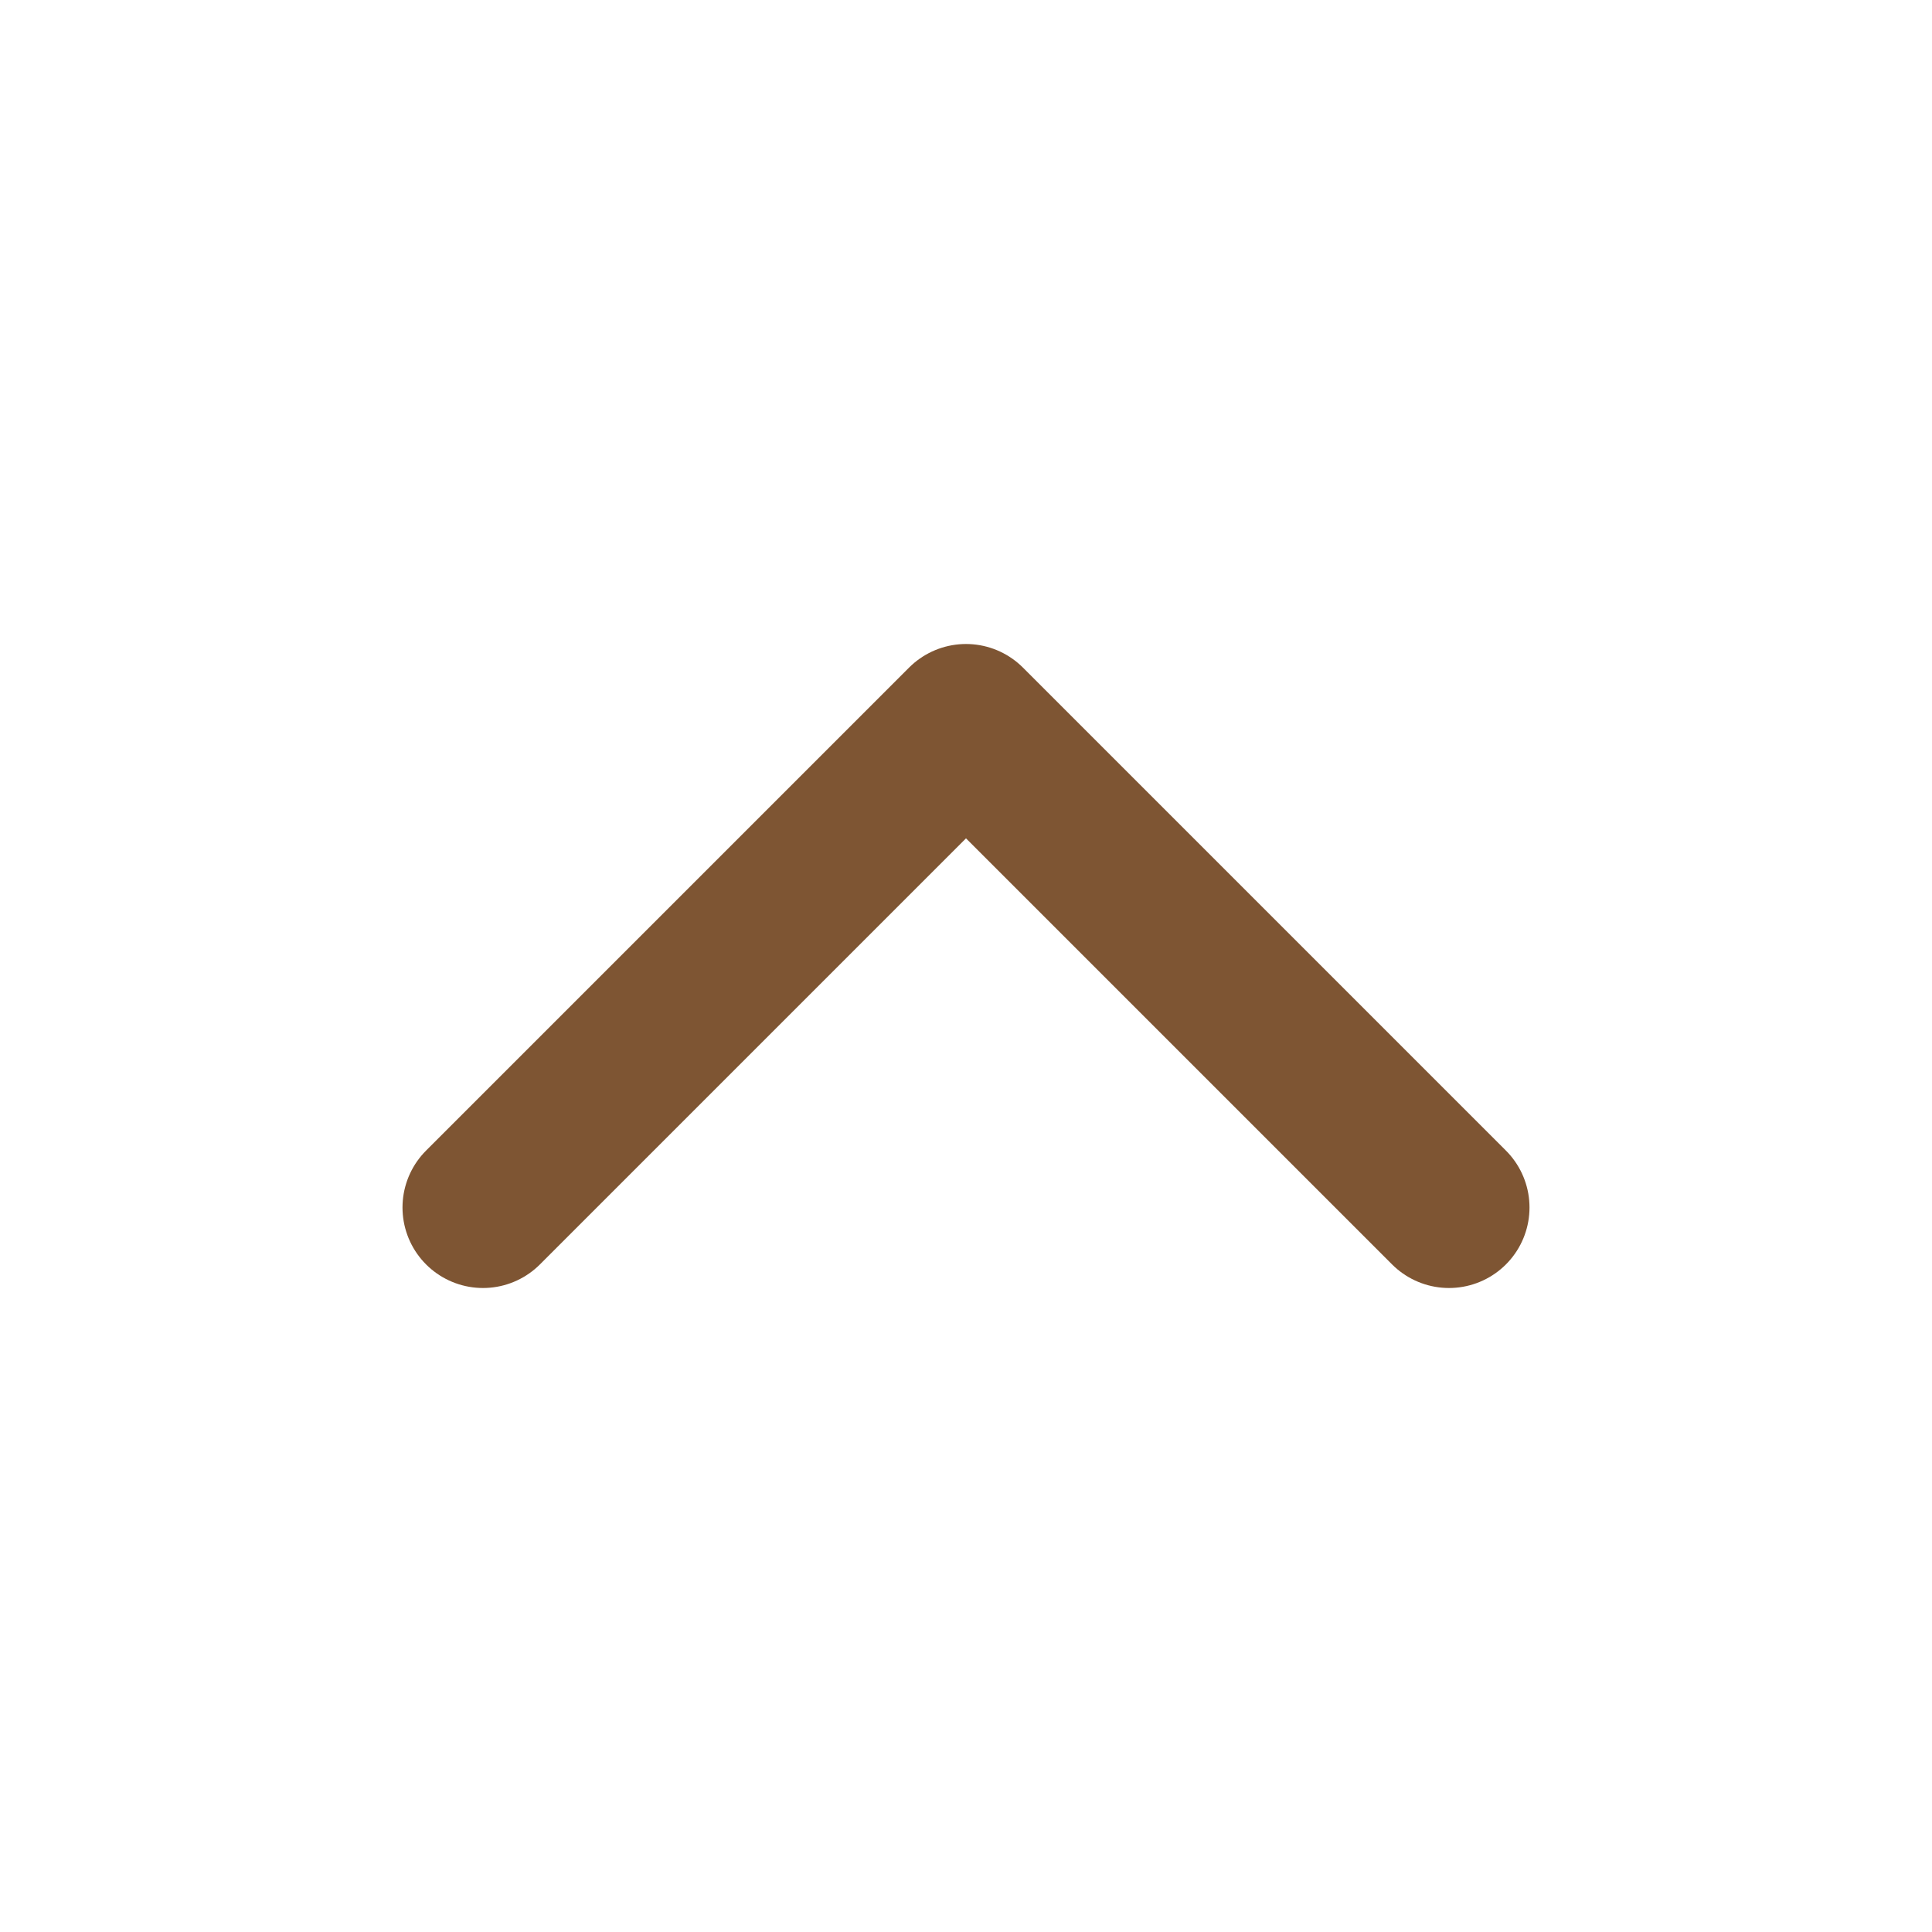
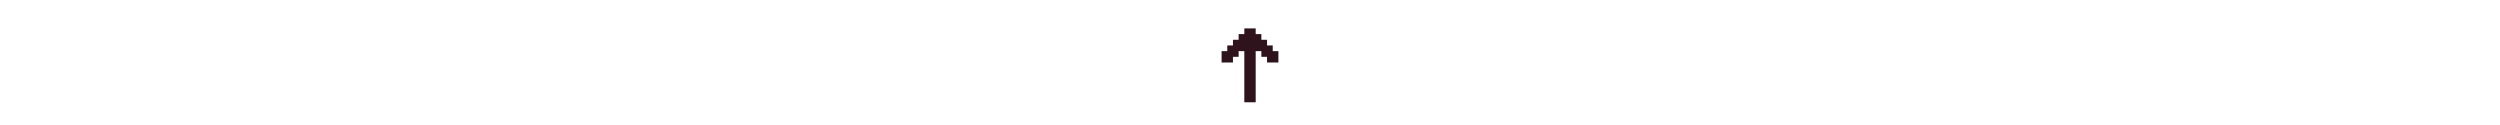
- <svg xmlns="http://www.w3.org/2000/svg" width="24" height="24" viewBox="0 0 24 24" fill="none" stroke="#7e5533" stroke-width="2" stroke-linecap="round" stroke-linejoin="round">
-   <path d="M18 15l-6-6-6 6" />
+ <svg xmlns="http://www.w3.org/2000/svg" fill="#2e131c" width="800px" height="40px" viewBox="0 0 22 22" id="memory-arrow-up">
+   <path d="M10 5H12V6H13V7H14V8H15V9H16V11H14V10H13V9H12V18H10V9H9V10H8V11H6V9H7V8H8V7H9V6H10" />
</svg>
